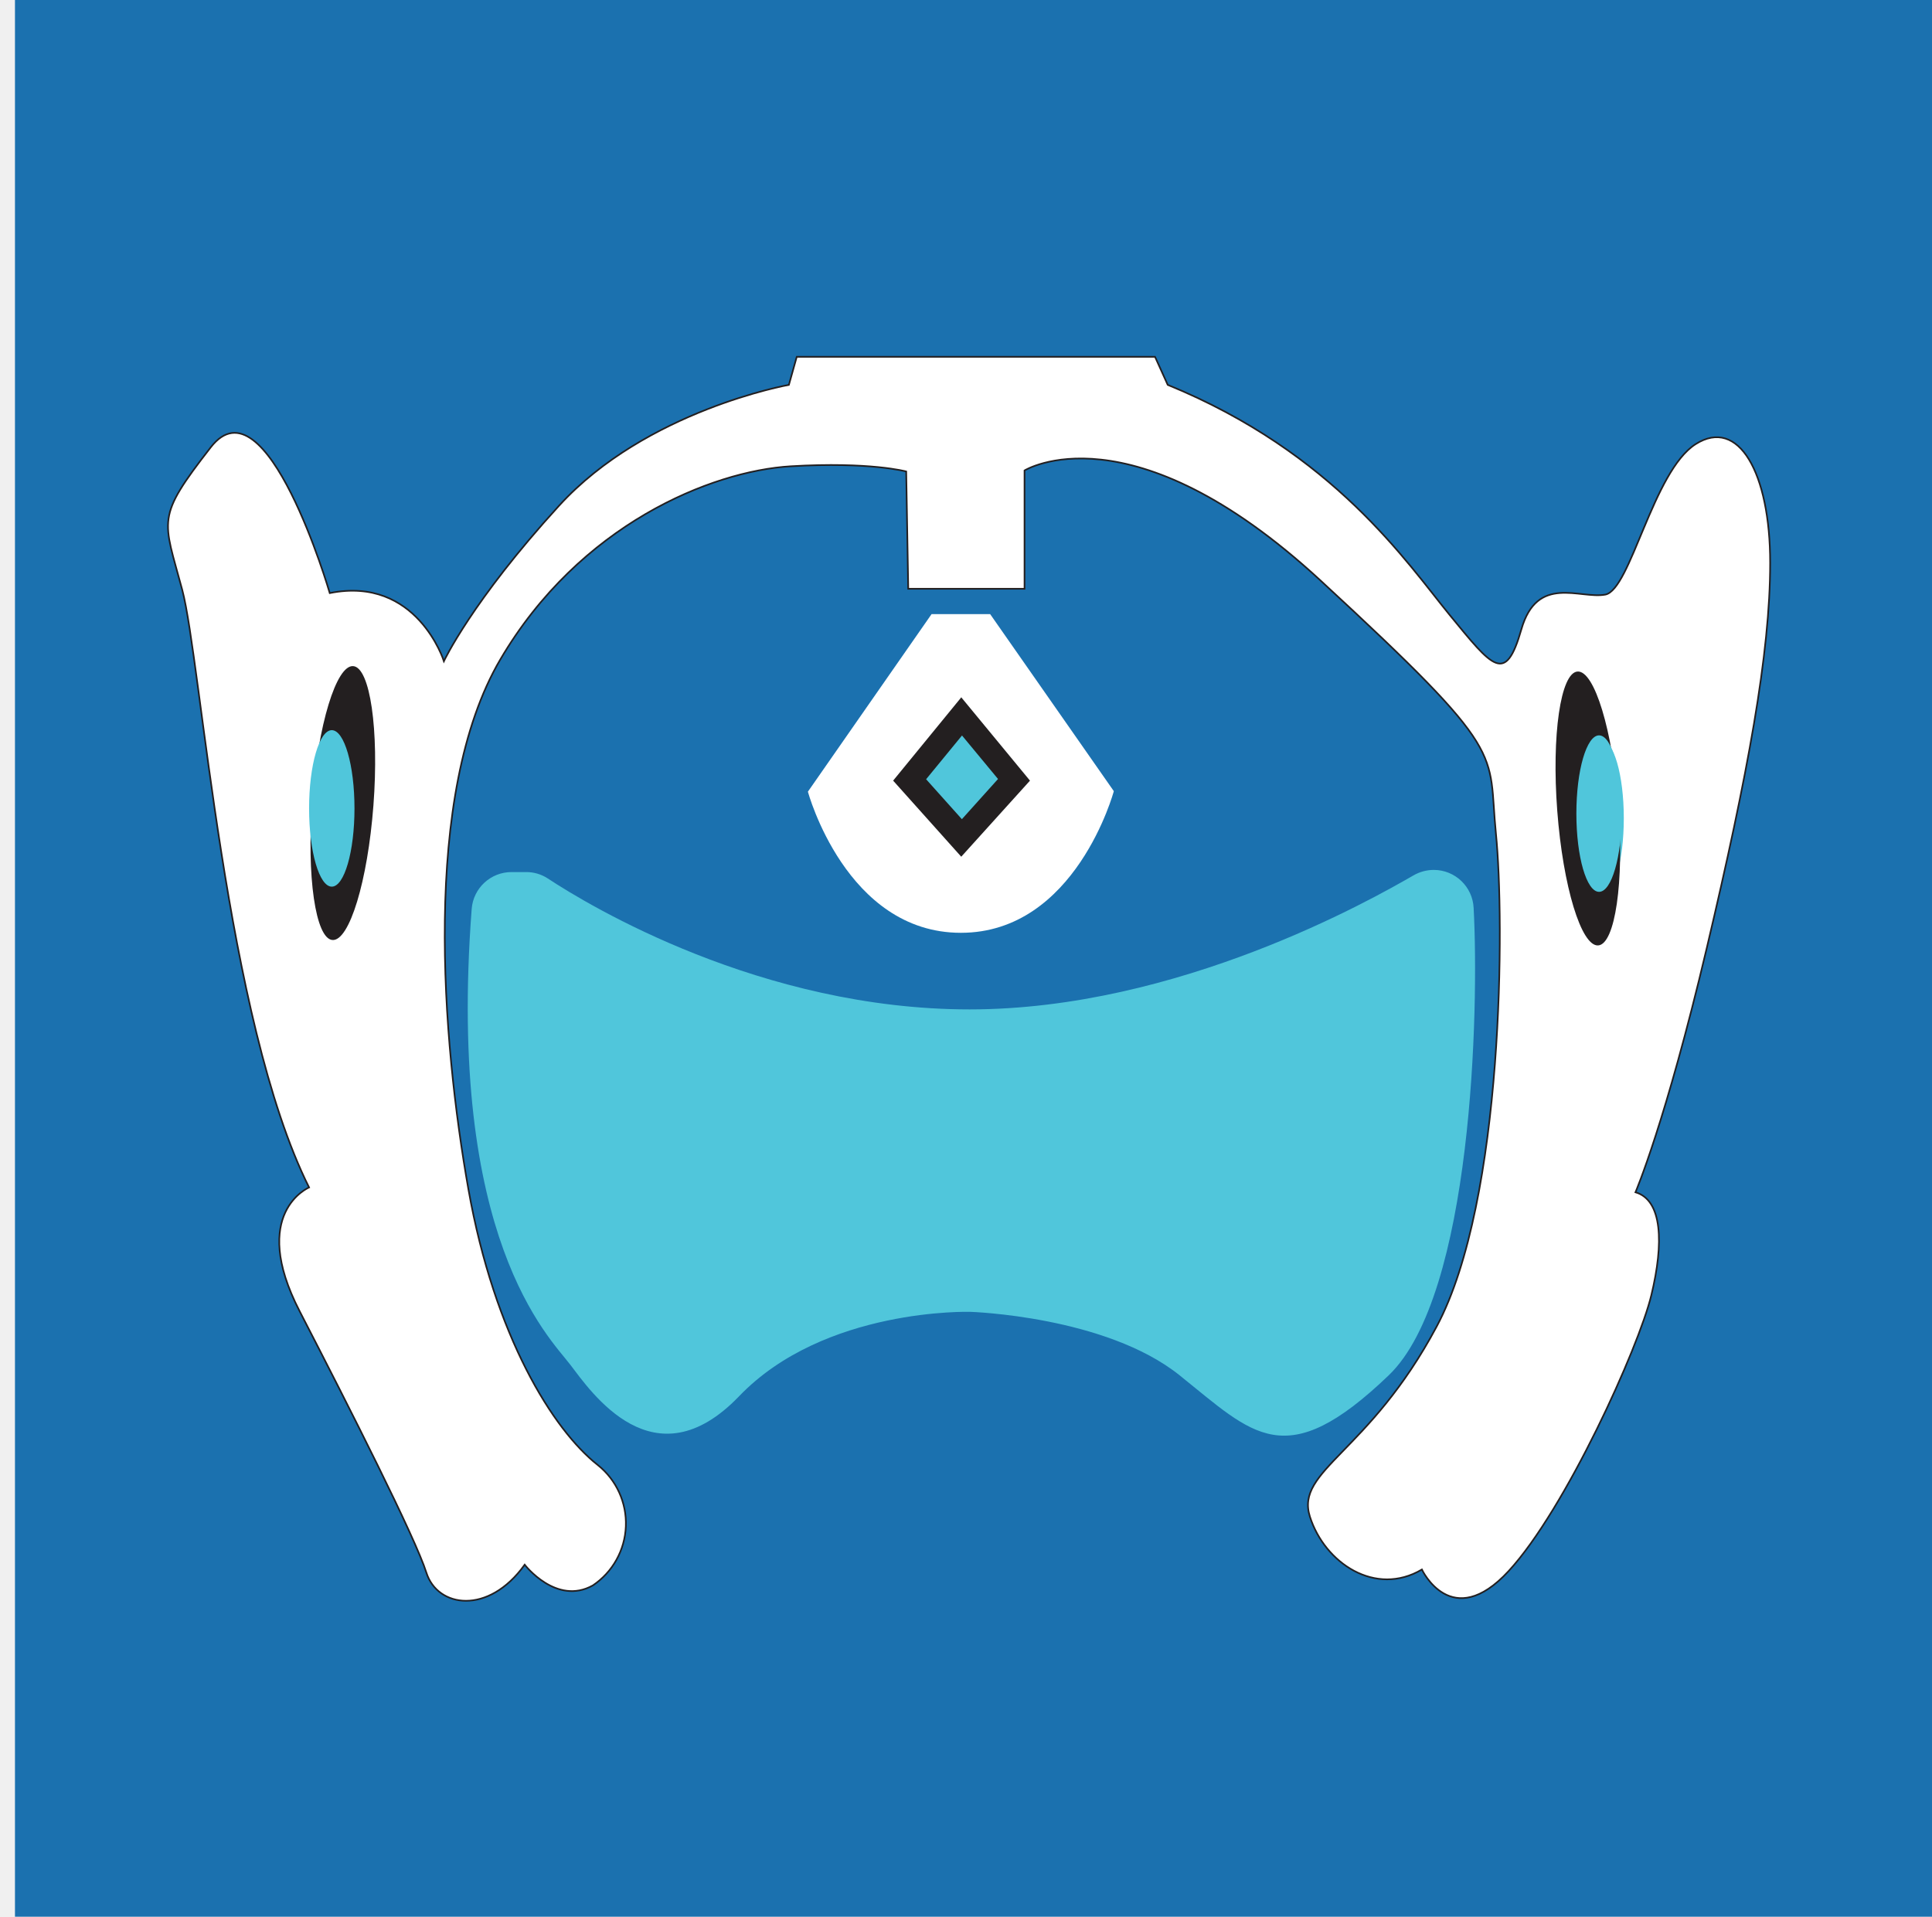
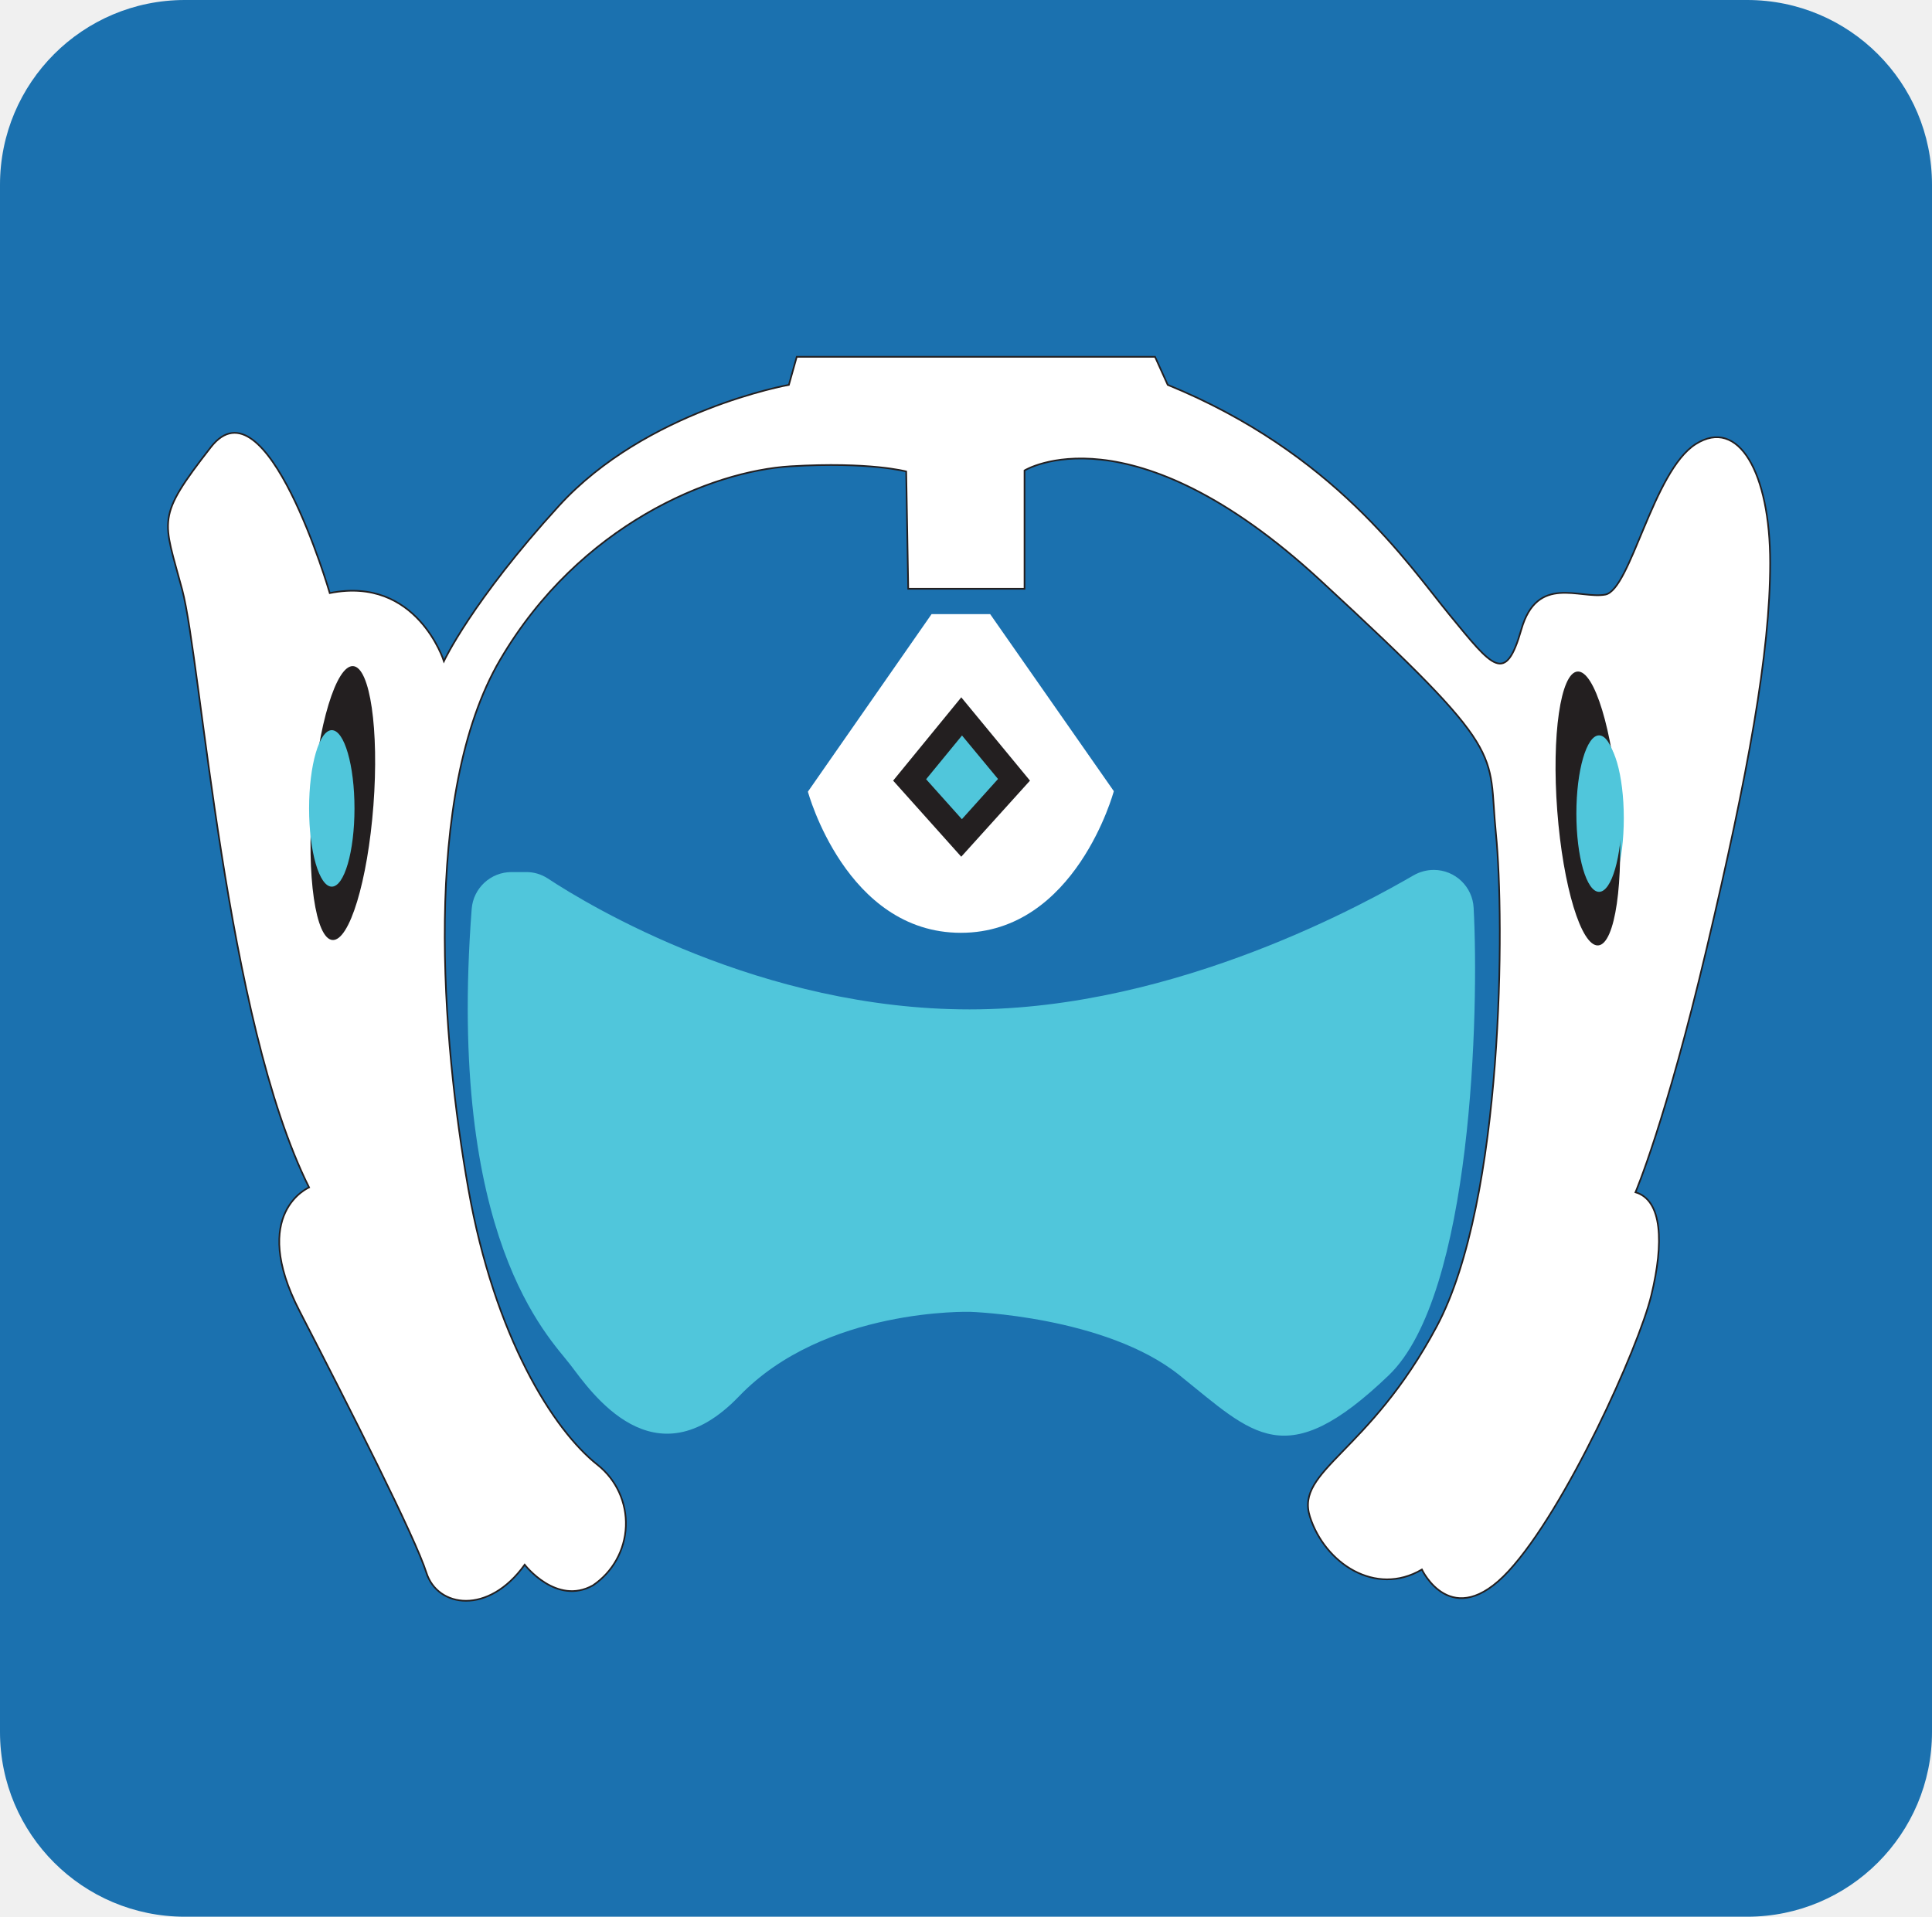
<svg xmlns="http://www.w3.org/2000/svg" viewBox="0 0 152.33 151.15">
  <defs>
    <style>.cls-1{fill:#1b71af;}.cls-2{fill:#50c6db;}.cls-3,.cls-5{fill:#fff;}.cls-3{stroke:#231f20;stroke-miterlimit:10;stroke-width:0.13px;}.cls-4{fill:#231f20;}</style>
  </defs>
  <g id="Symmetra">
-     <rect class="cls-1" x="1.18" width="151.15" height="151.15" />
+     <rect class="cls-1" width="152.33" height="151.15" rx="14.57" ry="14.57" />
    <path class="cls-2" d="M40.33,68.77h1.15a3.09,3.09,0,0,1,1.72.51C46.46,71.43,60,79.6,76.45,79.6s31.69-8.66,35-10.57a3.22,3.22,0,0,1,1.6-.43h0a3.15,3.15,0,0,1,3.14,3c.43,8-.08,30.51-6.69,36.85-8.17,7.84-10.67,4.67-16.5,0s-16.5-5-16.5-5S65,103.1,58.28,110.1s-11.67-.33-13.33-2.5-9.74-9.92-7.76-35.92A3.15,3.15,0,0,1,40.33,68.77Z" />
    <path class="cls-3" d="M71.61,46.43h9.17V37.1s8.33-5.17,23.33,8.67,13.17,13.33,13.84,20,.66,28.83-4.67,38.83-11.17,11.33-10,15,5.17,6.33,8.83,4.17c0,0,2.34,5,6.84.12s10.25-17.62,11.25-21.75.87-7.5-1.25-8.12c0,0,2.37-5.5,5.62-19.25s5-23.25,5-30.38-2.5-11.5-5.87-9.37-5.13,11.5-7.13,11.87-5.37-1.62-6.62,2.75-2.25,3-5.63-1.12-9.12-12.8-22.25-18.17l-1-2.21H62.82l-.62,2.21s-11.25,2-18.13,9.54S35,52.14,35,52.14s-2.13-6.75-9-5.37c0,0-5-17.13-9.38-11.5s-3.75,5.62-2.25,11.25,3.38,33.87,10,47.12c0,0-4.75,2-.75,9.75s9.13,17.88,10,20.63,4.88,3.37,7.75-.63c0,0,2.5,3.25,5.38,1.63a5.89,5.89,0,0,0,.37-9.5c-3.5-2.75-8.13-10.13-10.19-21.75S33.2,62.64,39.45,52,56.1,37.14,62.35,36.77s9.1.41,9.1.41Z" />
    <ellipse class="cls-4" cx="27.03" cy="63.33" rx="10.83" ry="2.42" transform="translate(-38.16 85.5) rotate(-85.67)" />
    <ellipse class="cls-2" cx="126.24" cy="64.52" rx="1.79" ry="6.17" />
    <ellipse class="cls-2" cx="26.16" cy="63.75" rx="1.79" ry="6.17" />
    <ellipse class="cls-4" cx="125.2" cy="63.75" rx="2.42" ry="10.83" transform="translate(-4.46 9.64) rotate(-4.33)" />
    <ellipse class="cls-2" cx="126.08" cy="64.16" rx="1.79" ry="6.17" />
    <path class="cls-5" d="M78.07,48.43H73.45l-9.75,14s3,11.13,12.06,11.13S87.82,62.39,87.82,62.39Z" />
    <path class="cls-4" d="M75.81,61.27l.11.14-.14.15-.11-.12.14-.17m0-6.3-5.39,6.59,5.37,6,5.42-6L75.8,55Z" />
    <polygon class="cls-2" points="78.69 61.43 75.84 64.6 73.02 61.45 75.85 58 78.69 61.43" />
  </g>
</svg>
